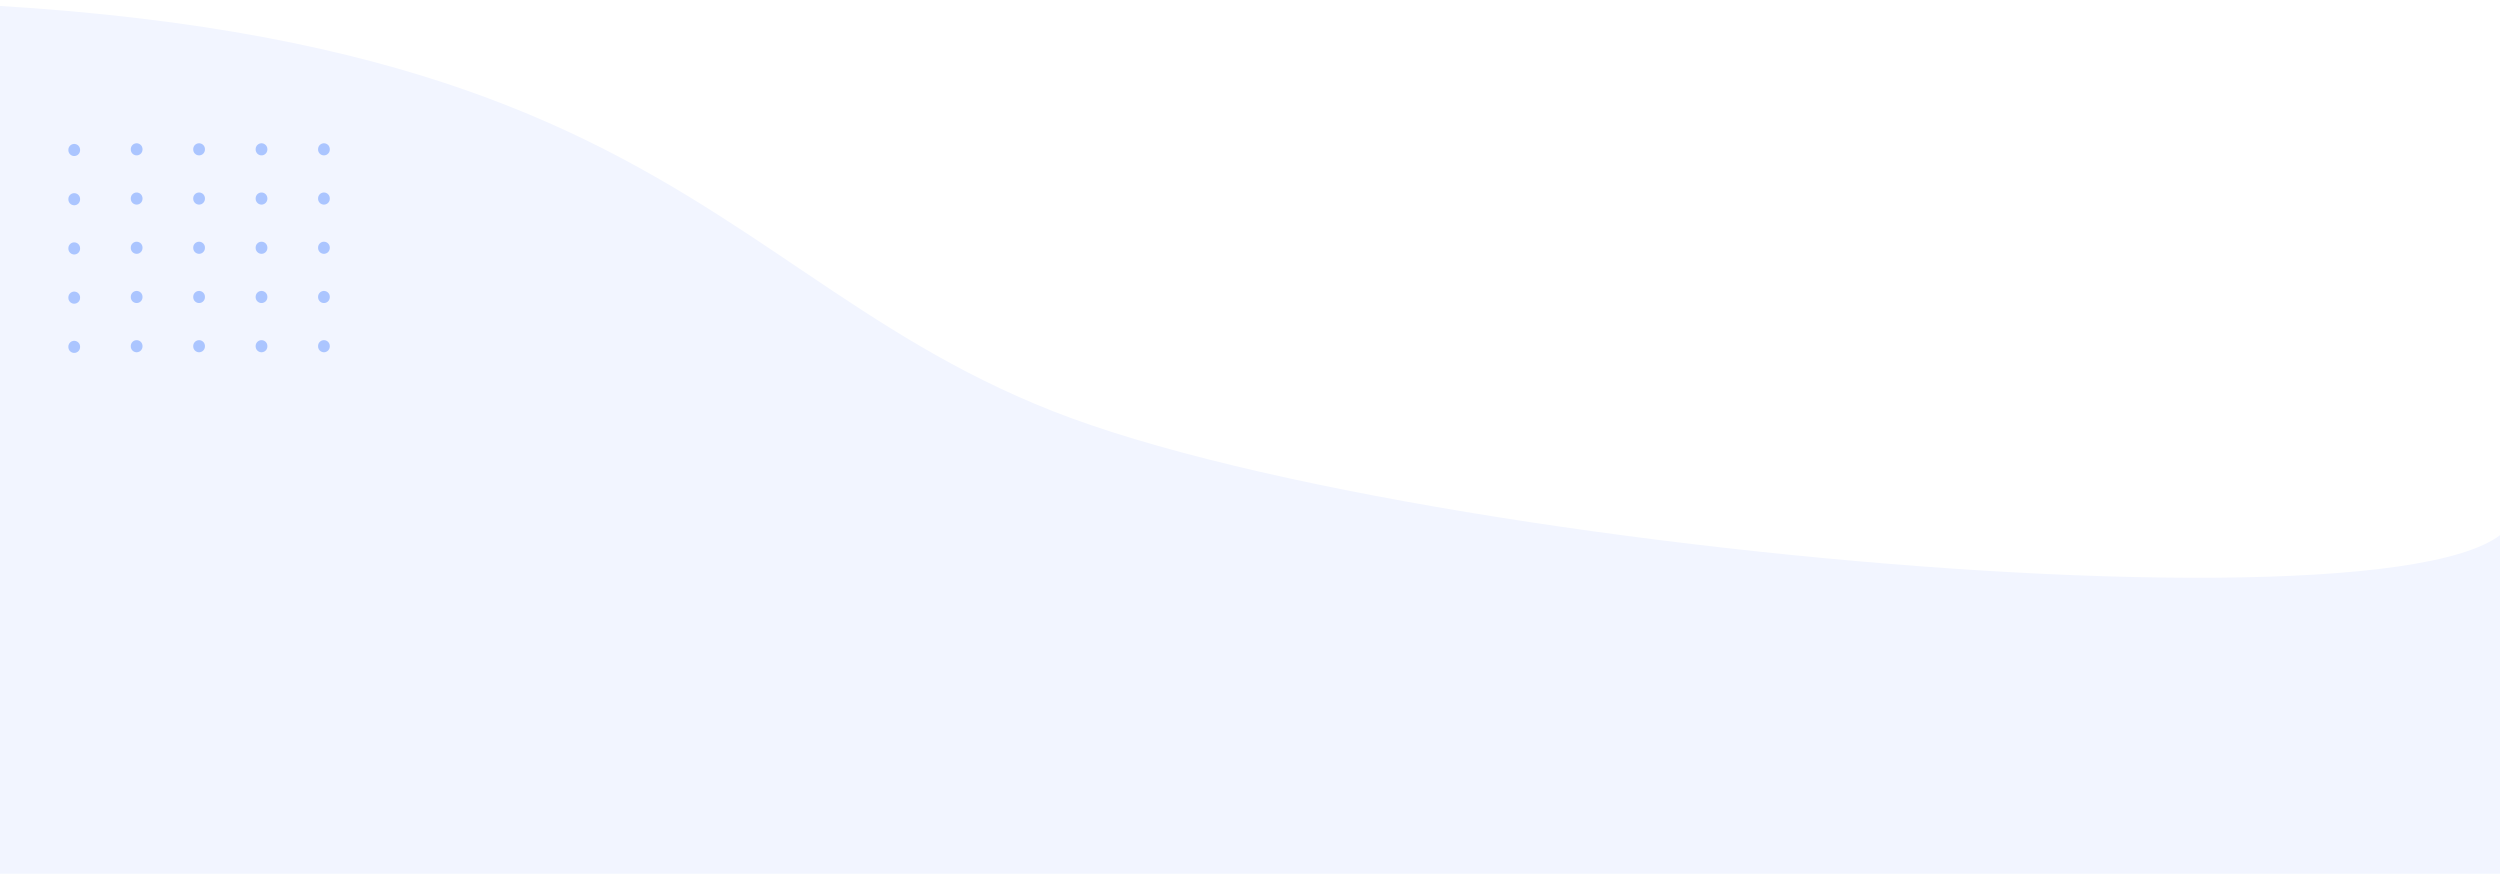
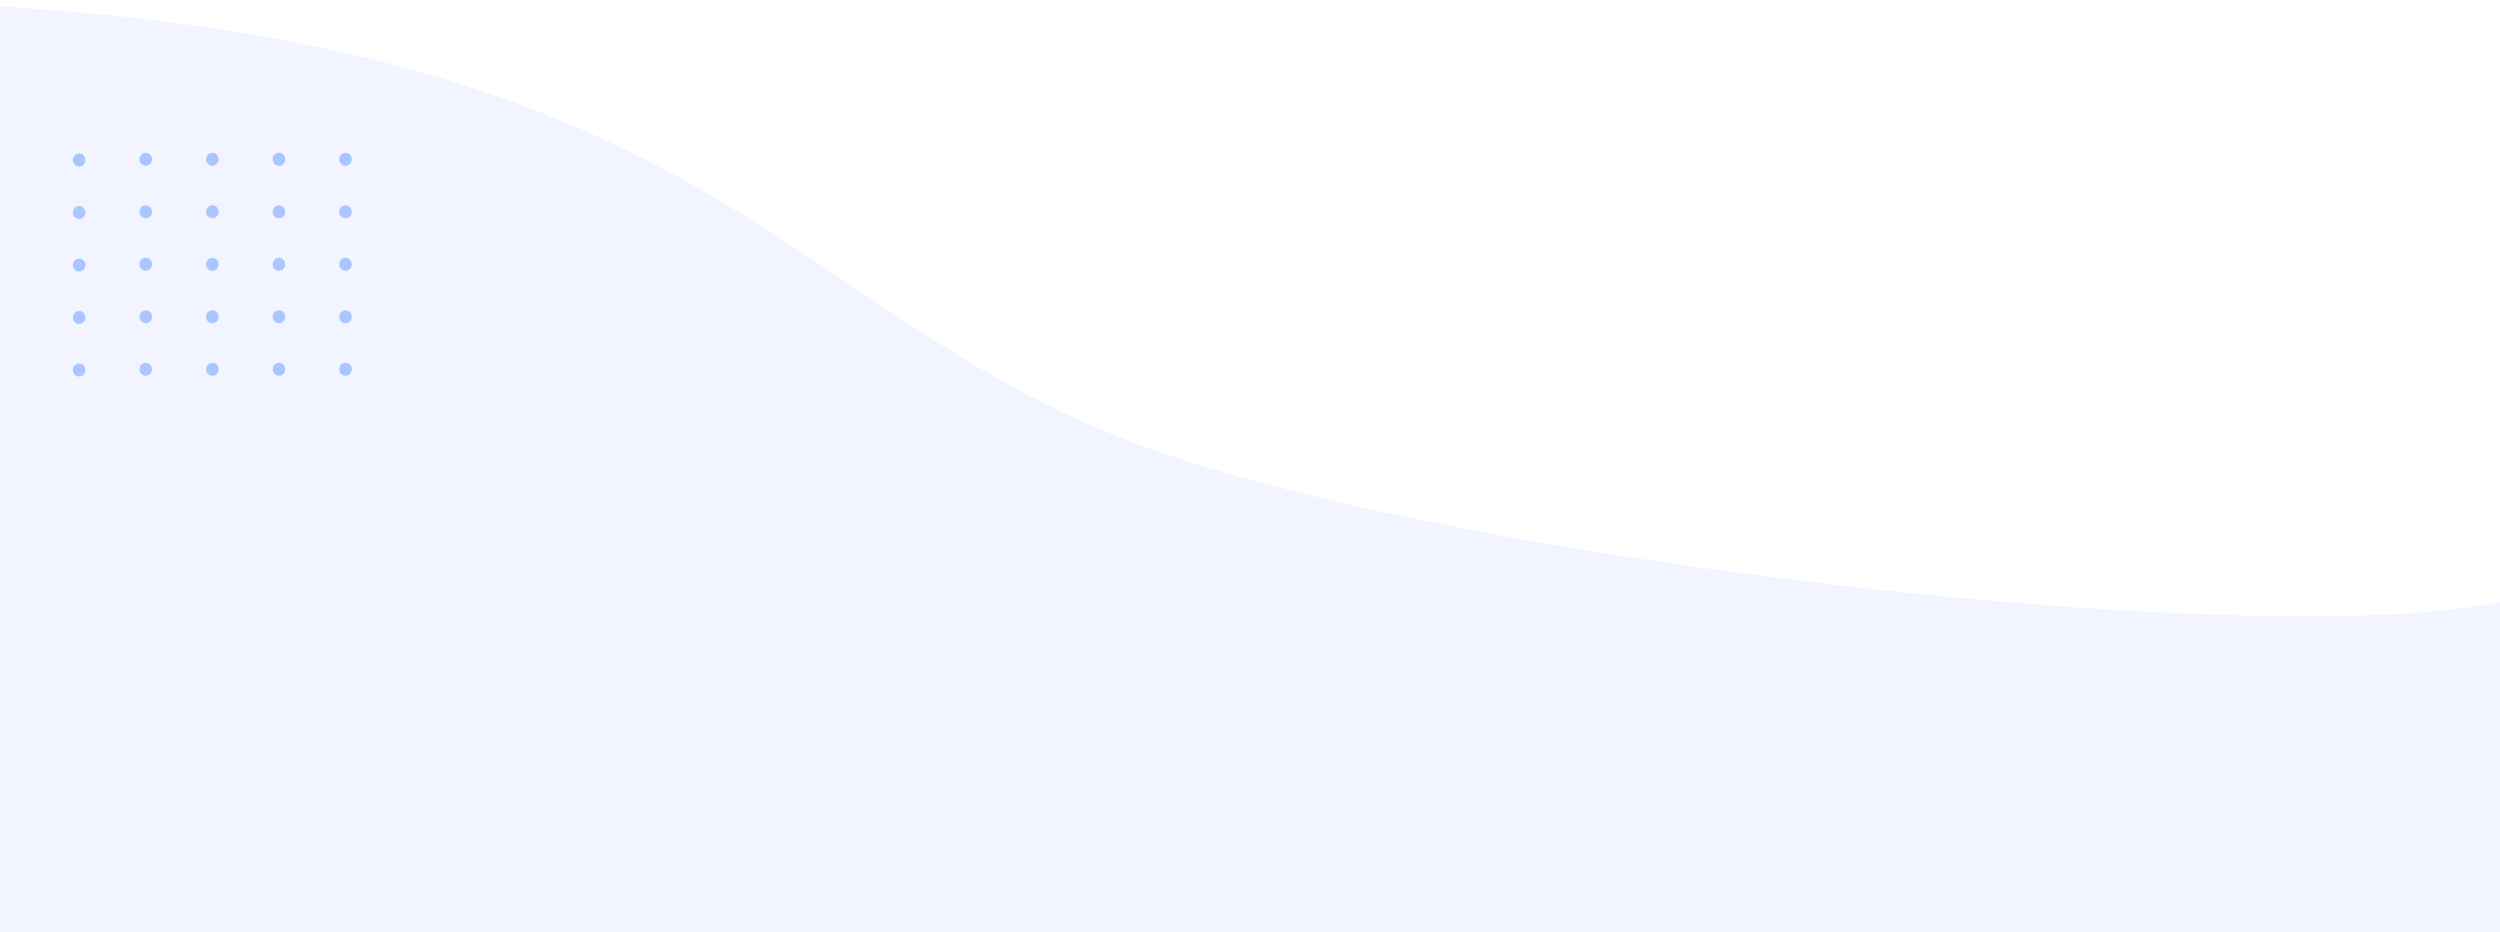
- <svg xmlns="http://www.w3.org/2000/svg" width="1280" height="447" viewBox="0 0 1280 447" fill="none">
-   <path d="M1280 447.356V245.491C1363.67 337.929 738.578 289.173 539.039 210.514C339.5 131.856 327 -36.644 -291 7.15C-291 118.576 -291 447.356 -291 447.356H1280Z" fill="#F2F5FF" />
+ <svg xmlns="http://www.w3.org/2000/svg" width="1200" height="447" viewBox="0 0 1200 447" fill="none">
+   <path d="M1200 447.356V245.491C1363.67 337.929 738.578 289.173 539.039 210.514C339.5 131.856 327 -36.644 -291 7.15C-291 118.576 -291 447.356 -291 447.356H1200Z" fill="#F2F5FF" />
  <line x1="38" y1="177.694" x2="38" y2="63.694" stroke="#0555FF" stroke-opacity="0.3" stroke-width="6" stroke-linecap="round" stroke-dasharray="0.2 25" />
  <line x1="69.963" y1="177.356" x2="69.963" y2="63.356" stroke="#0555FF" stroke-opacity="0.3" stroke-width="6" stroke-linecap="round" stroke-dasharray="0.2 25" />
  <line x1="133.89" y1="177.356" x2="133.89" y2="63.356" stroke="#0555FF" stroke-opacity="0.3" stroke-width="6" stroke-linecap="round" stroke-dasharray="0.2 25" />
  <line x1="165.853" y1="177.356" x2="165.853" y2="63.356" stroke="#0555FF" stroke-opacity="0.3" stroke-width="6" stroke-linecap="round" stroke-dasharray="0.2 25" />
  <line x1="101.927" y1="177.356" x2="101.927" y2="63.356" stroke="#0555FF" stroke-opacity="0.3" stroke-width="6" stroke-linecap="round" stroke-dasharray="0.2 25" />
</svg>
